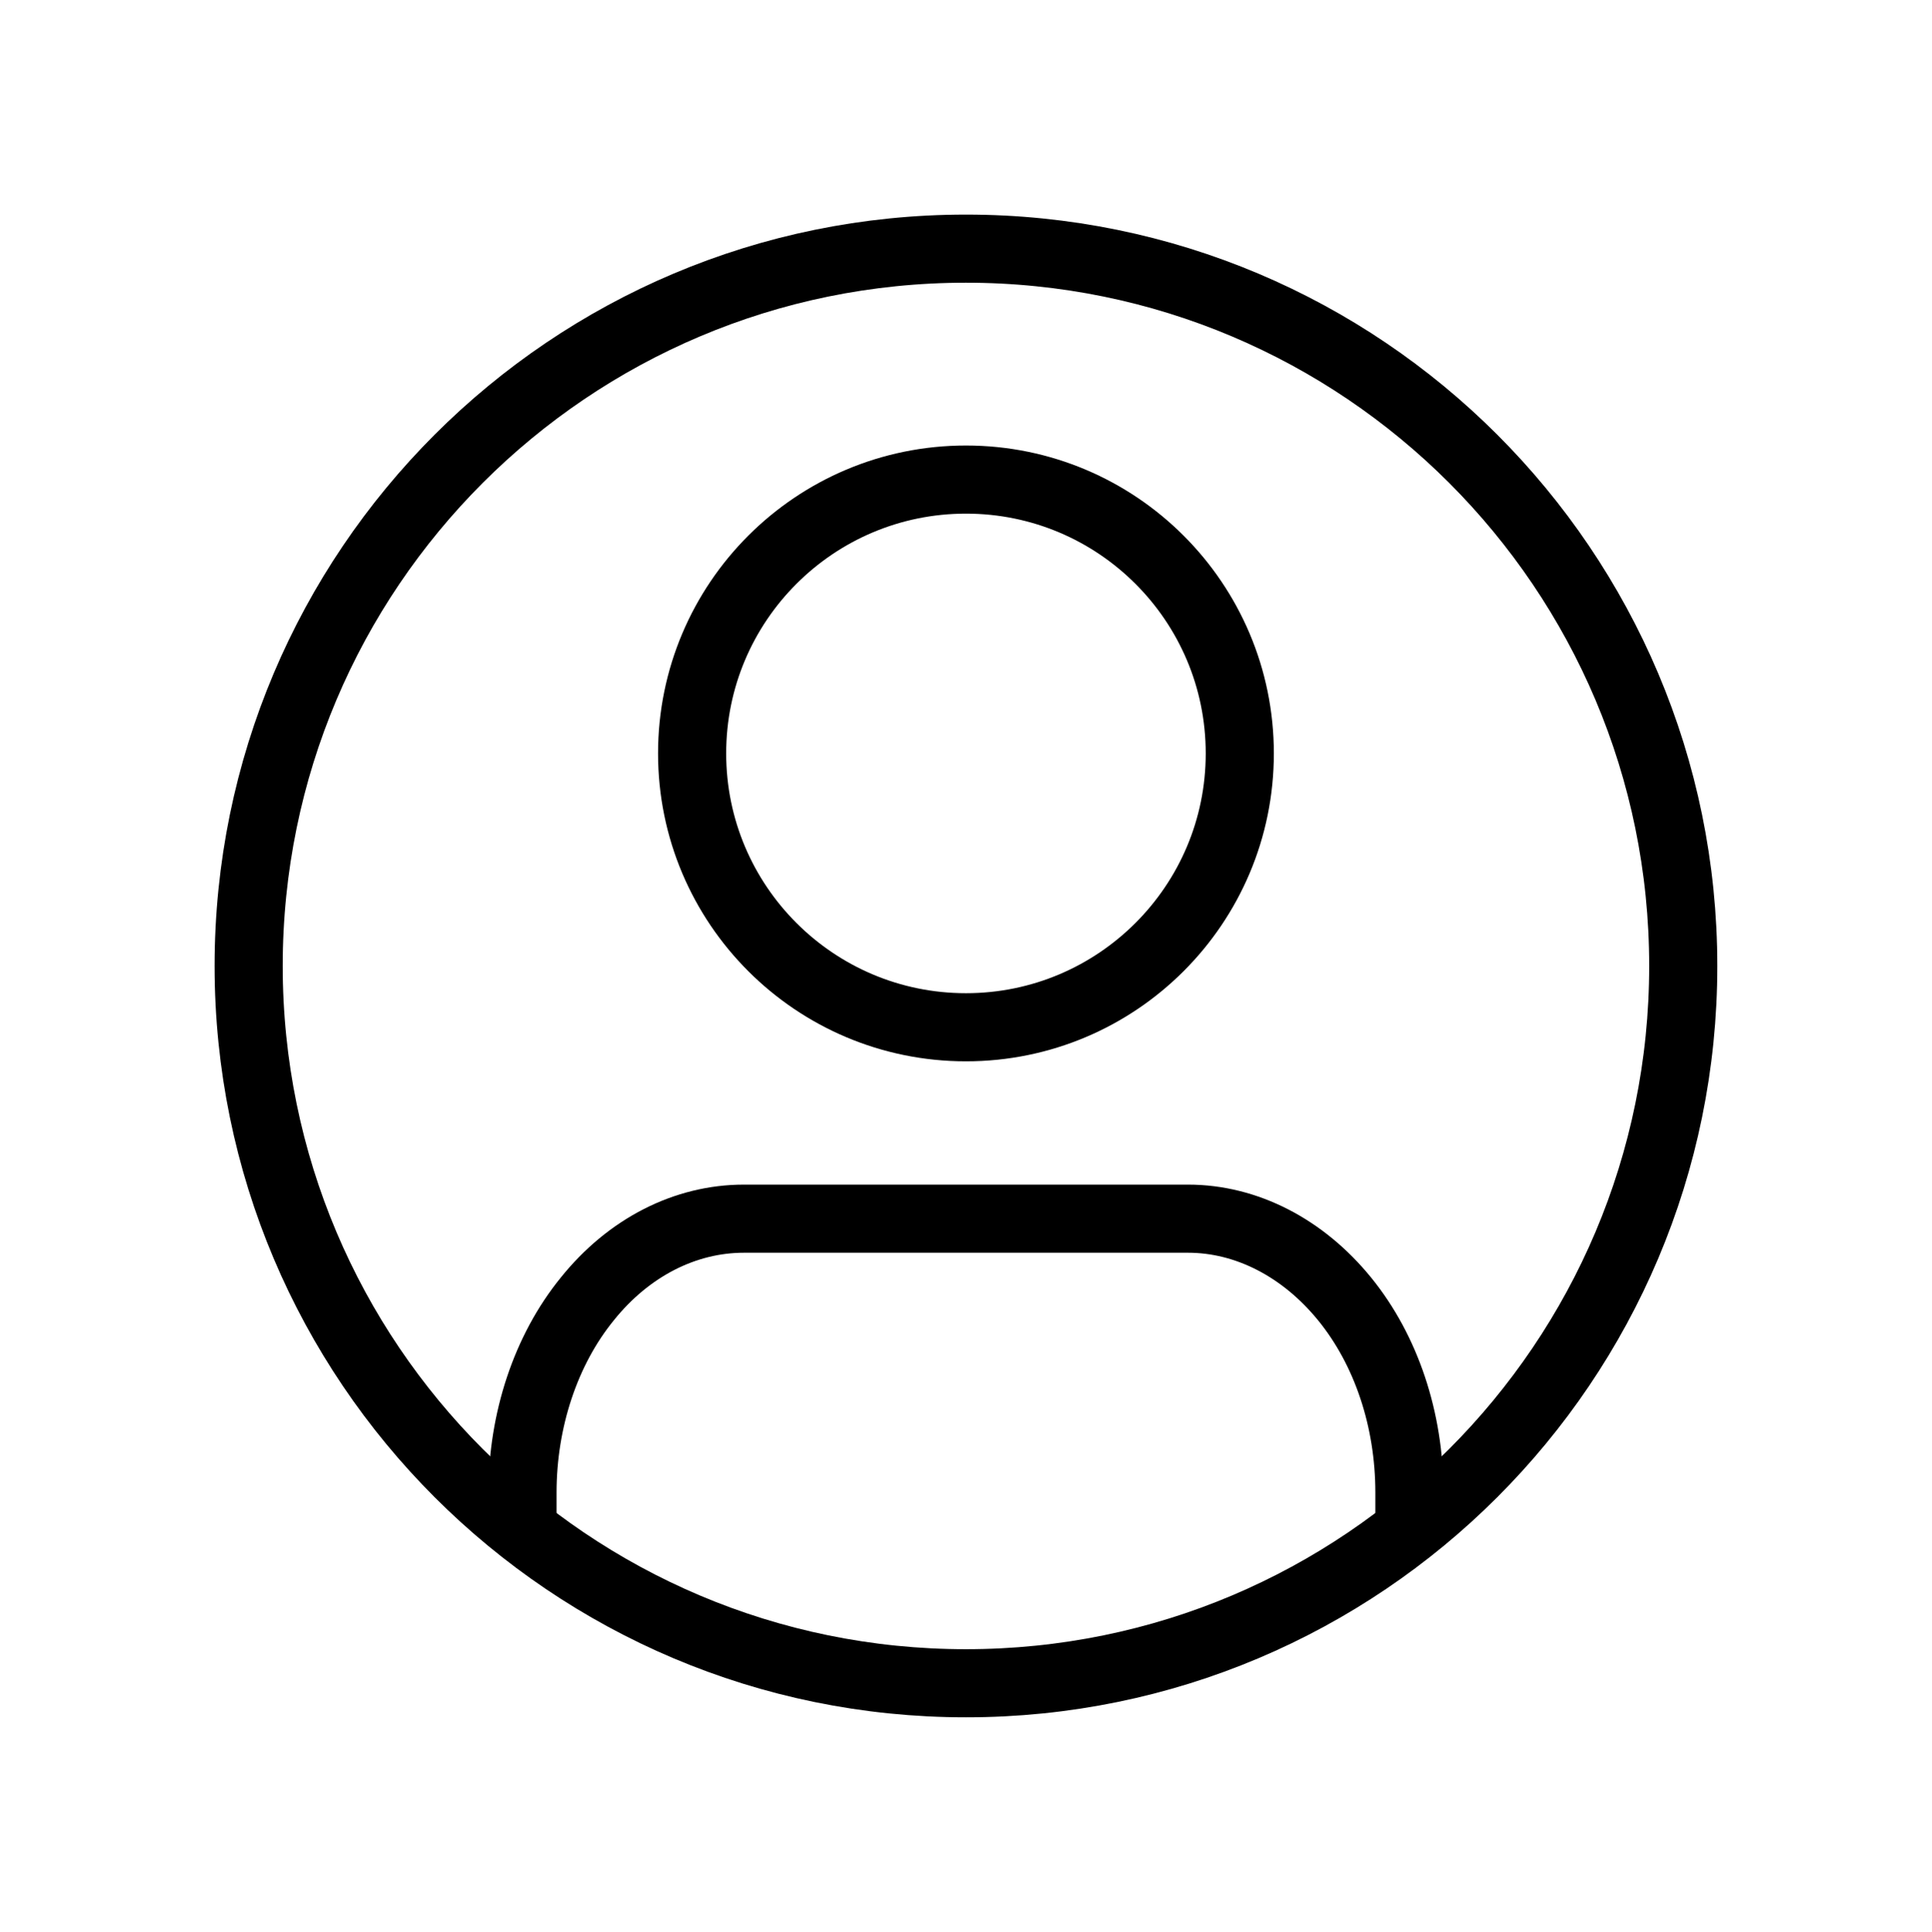
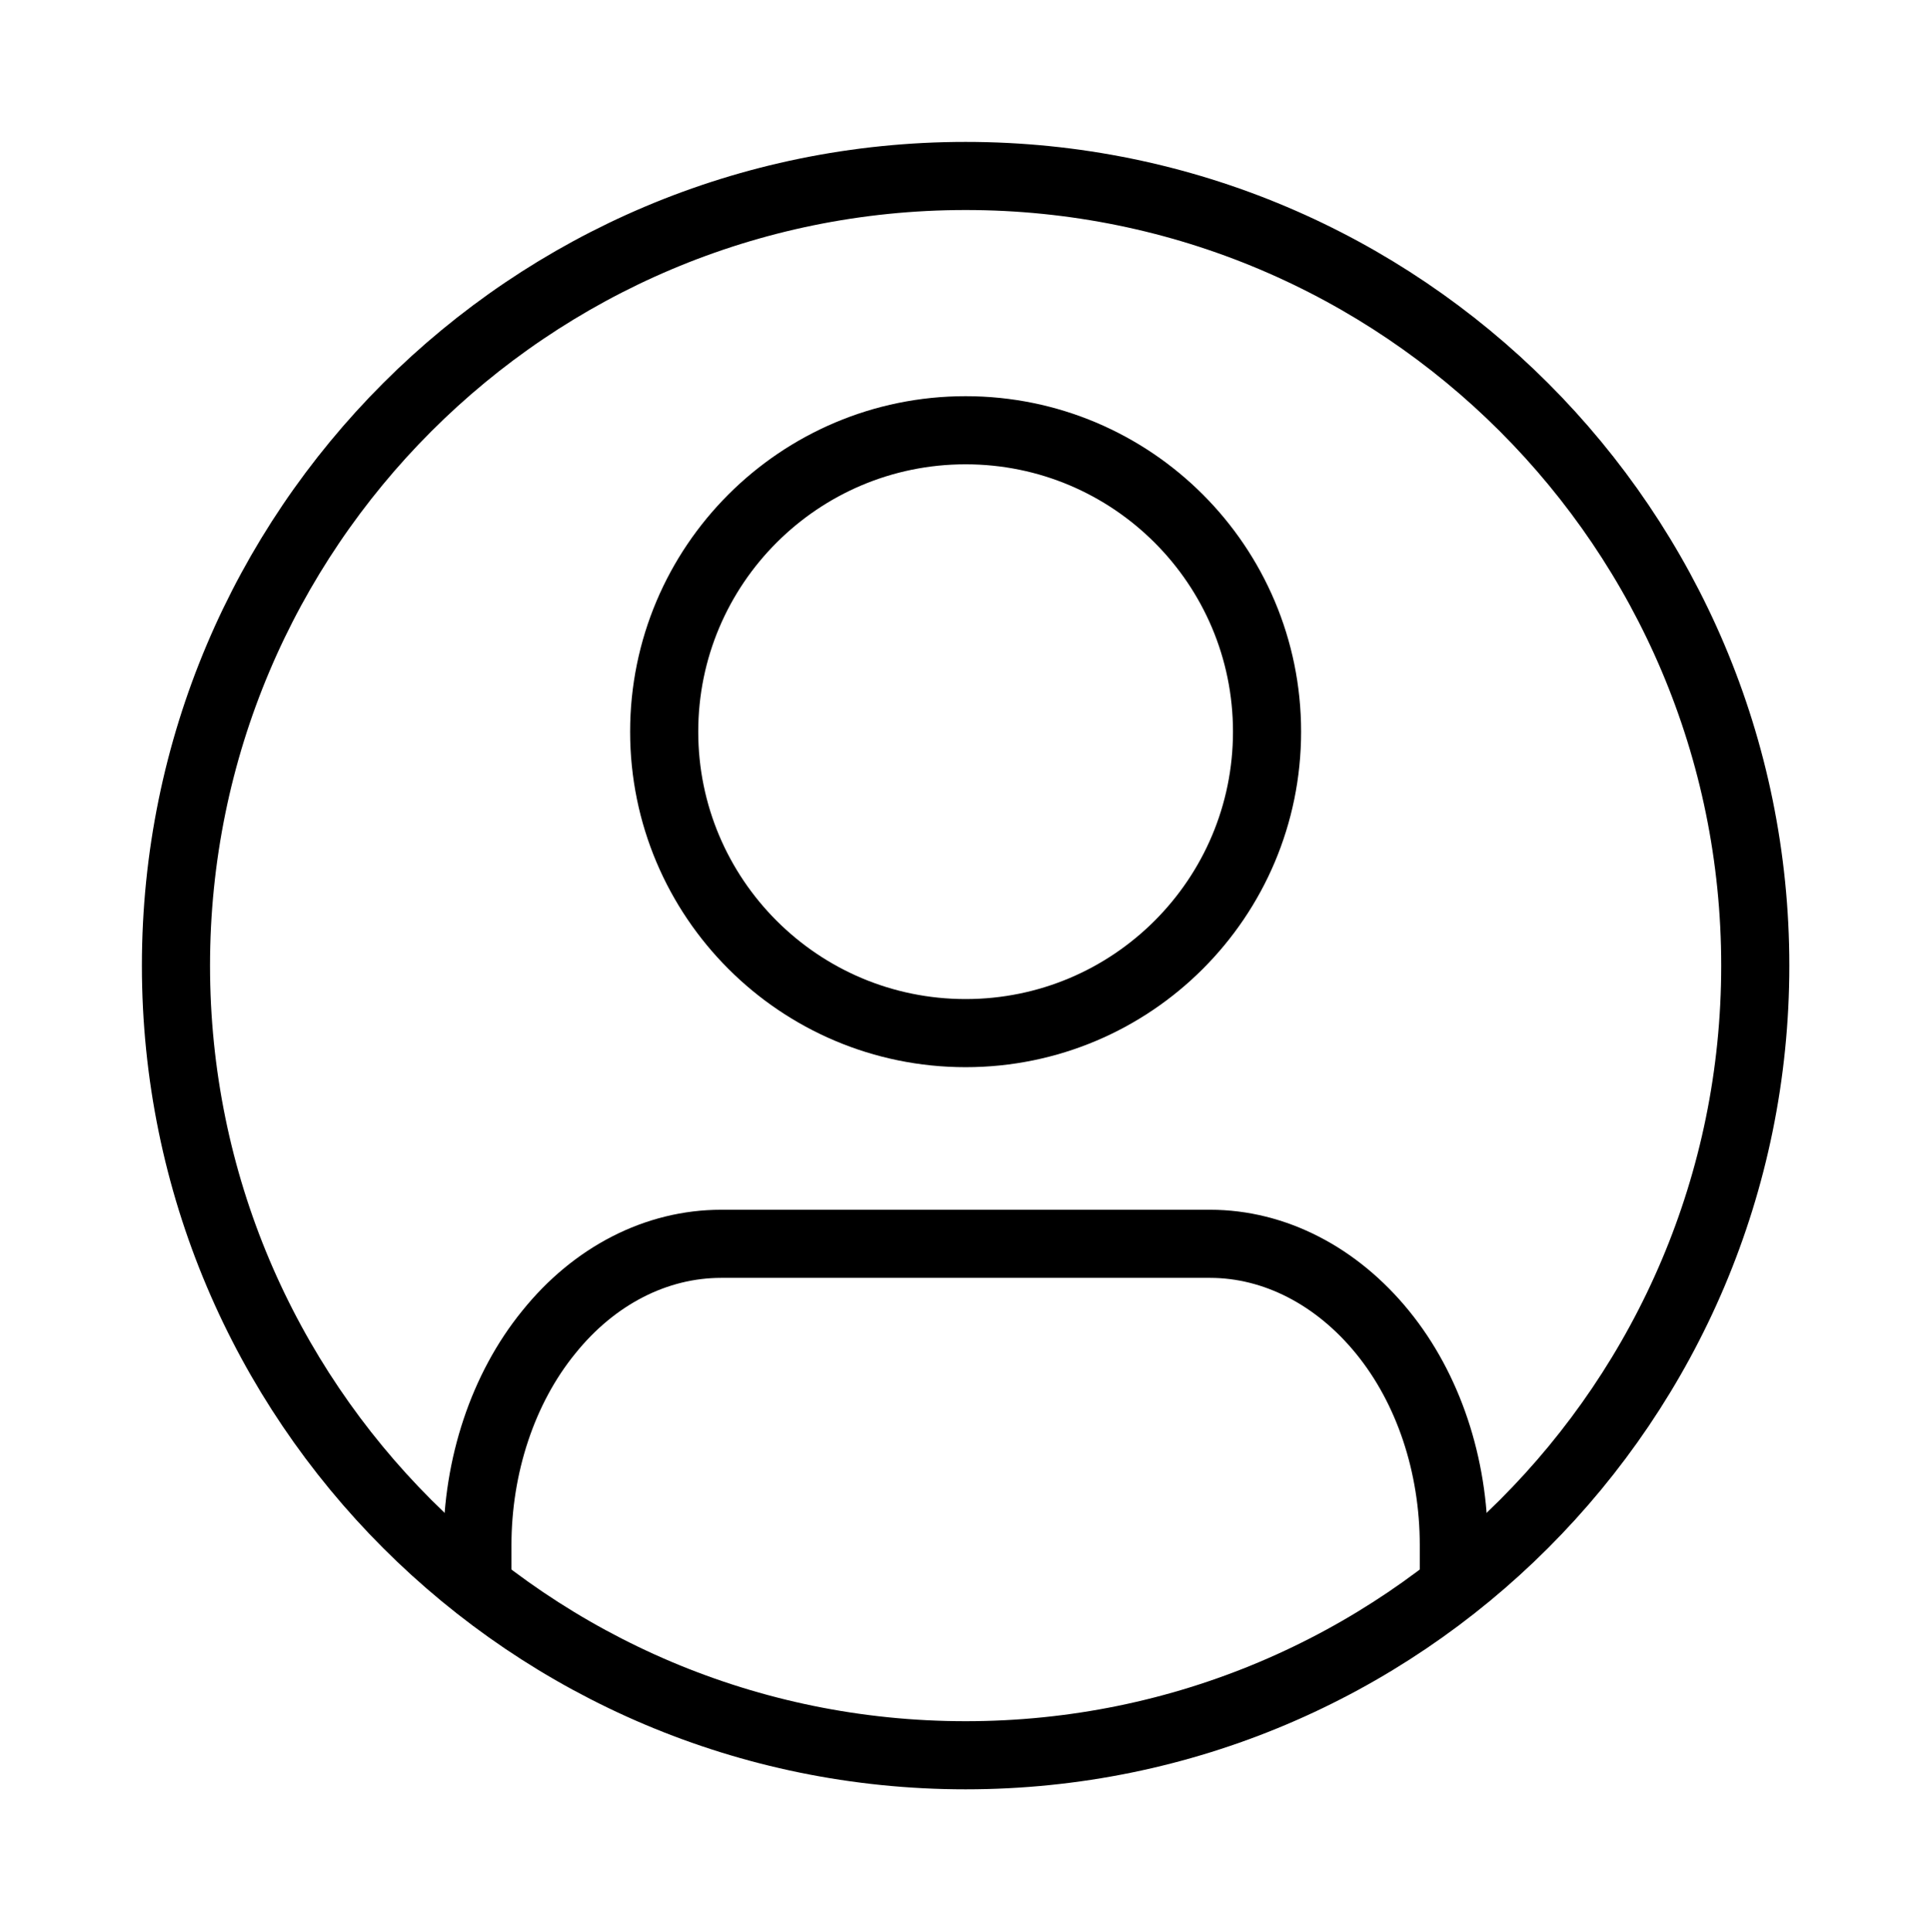
- <svg xmlns="http://www.w3.org/2000/svg" xmlns:xlink="http://www.w3.org/1999/xlink" version="1.1" id="_レイヤー_1" x="0px" y="0px" viewBox="0 0 283.5 283.5" style="enable-background:new 0 0 283.5 283.5;" xml:space="preserve">
-   <style type="text/css">
- 	.st0{clip-path:url(#SVGID_00000032645755490824125670000006687172543430554010_);}
- 	.st1{fill:none;stroke:#000000;stroke-width:10;stroke-linecap:round;stroke-linejoin:round;}
- </style>
-   <g>
-     <defs>
-       <circle id="SVGID_1_" cx="141.8" cy="141.8" r="105.3" />
-     </defs>
-     <clipPath id="SVGID_00000151515607561048463380000006219671313327475624_">
-       <use xlink:href="#SVGID_1_" style="overflow:visible;" />
+ <svg xmlns="http://www.w3.org/2000/svg" id="_レイヤー_1" viewBox="0 0 283.5 283.5">
+   <defs>
+     <clipPath id="clippath">
+       <circle cx="141.75" cy="141.75" r="115.92" style="fill:none; stroke-width:0px;" />
    </clipPath>
-     <g style="clip-path:url(#SVGID_00000151515607561048463380000006219671313327475624_);">
-       <path class="st1" d="M206.9,239.2v-20.1c0-10.7-3.4-20.9-9.5-28.4s-14.4-11.8-23-11.8h-65.2c-8.6,0-16.9,4.2-23,11.8    c-6.1,7.5-9.5,17.8-9.5,28.4v20.1" />
-       <path class="st1" d="M141.8,150.8c22.2,0,40.2-18,40.2-40.2s-18-40.2-40.2-40.2s-40.2,18-40.2,40.2S119.6,150.8,141.8,150.8z" />
-     </g>
-     <use xlink:href="#SVGID_1_" style="overflow:visible;fill:none;stroke:#000000;stroke-width:10;stroke-miterlimit:10;" />
+   </defs>
+   <g style="clip-path:url(#clippath);">
+     <path d="m213.42,248.97v-22.13c0-11.78-3.74-23.01-10.46-31.26-6.72-8.26-15.85-12.99-25.32-12.99h-71.78c-9.47,0-18.6,4.62-25.32,12.99-6.72,8.26-10.46,19.6-10.46,31.26v22.13" style="fill:none; stroke:#000; stroke-linecap:round; stroke-linejoin:round; stroke-width:10px;" />
+     <path d="m141.75,151.66c24.44,0,44.25-19.82,44.25-44.25s-19.82-44.25-44.25-44.25-44.25,19.82-44.25,44.25,19.82,44.25,44.25,44.25Z" style="fill:none; stroke:#000; stroke-linecap:round; stroke-linejoin:round; stroke-width:10px;" />
  </g>
+   <circle id="SVGID" cx="141.75" cy="141.75" r="115.92" style="fill:none; stroke:#000; stroke-miterlimit:10; stroke-width:10px;" />
</svg>
